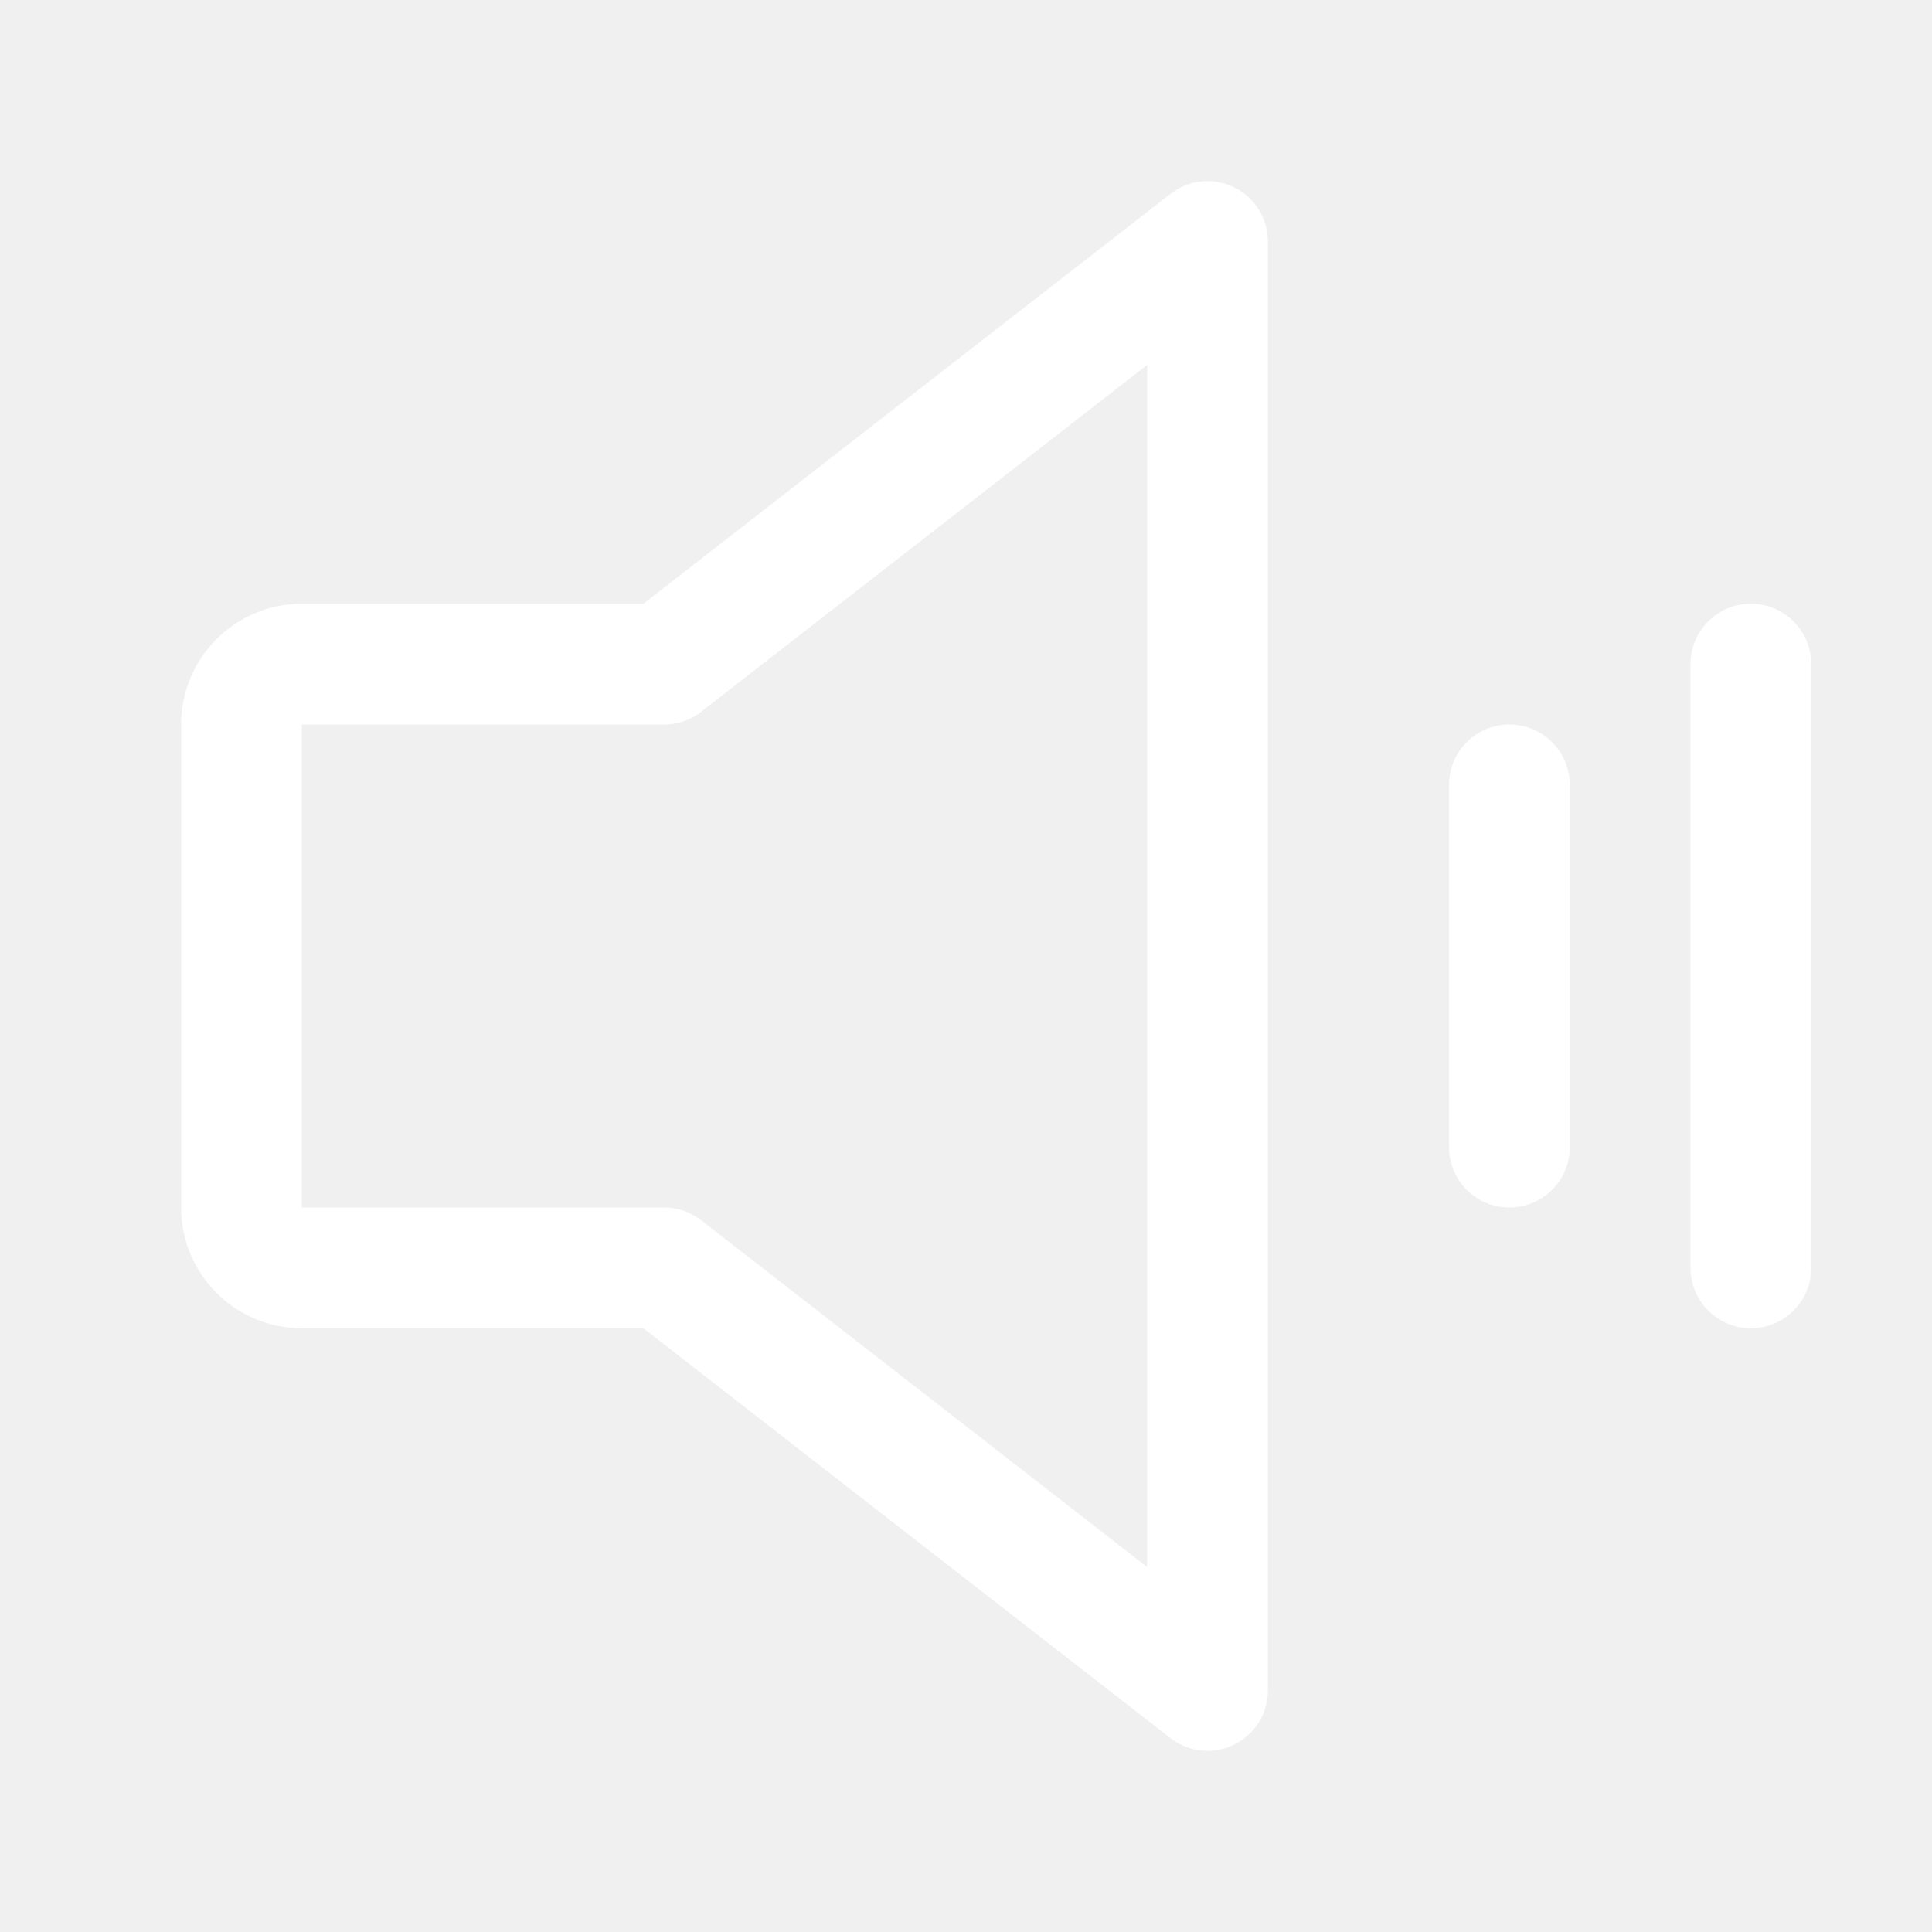
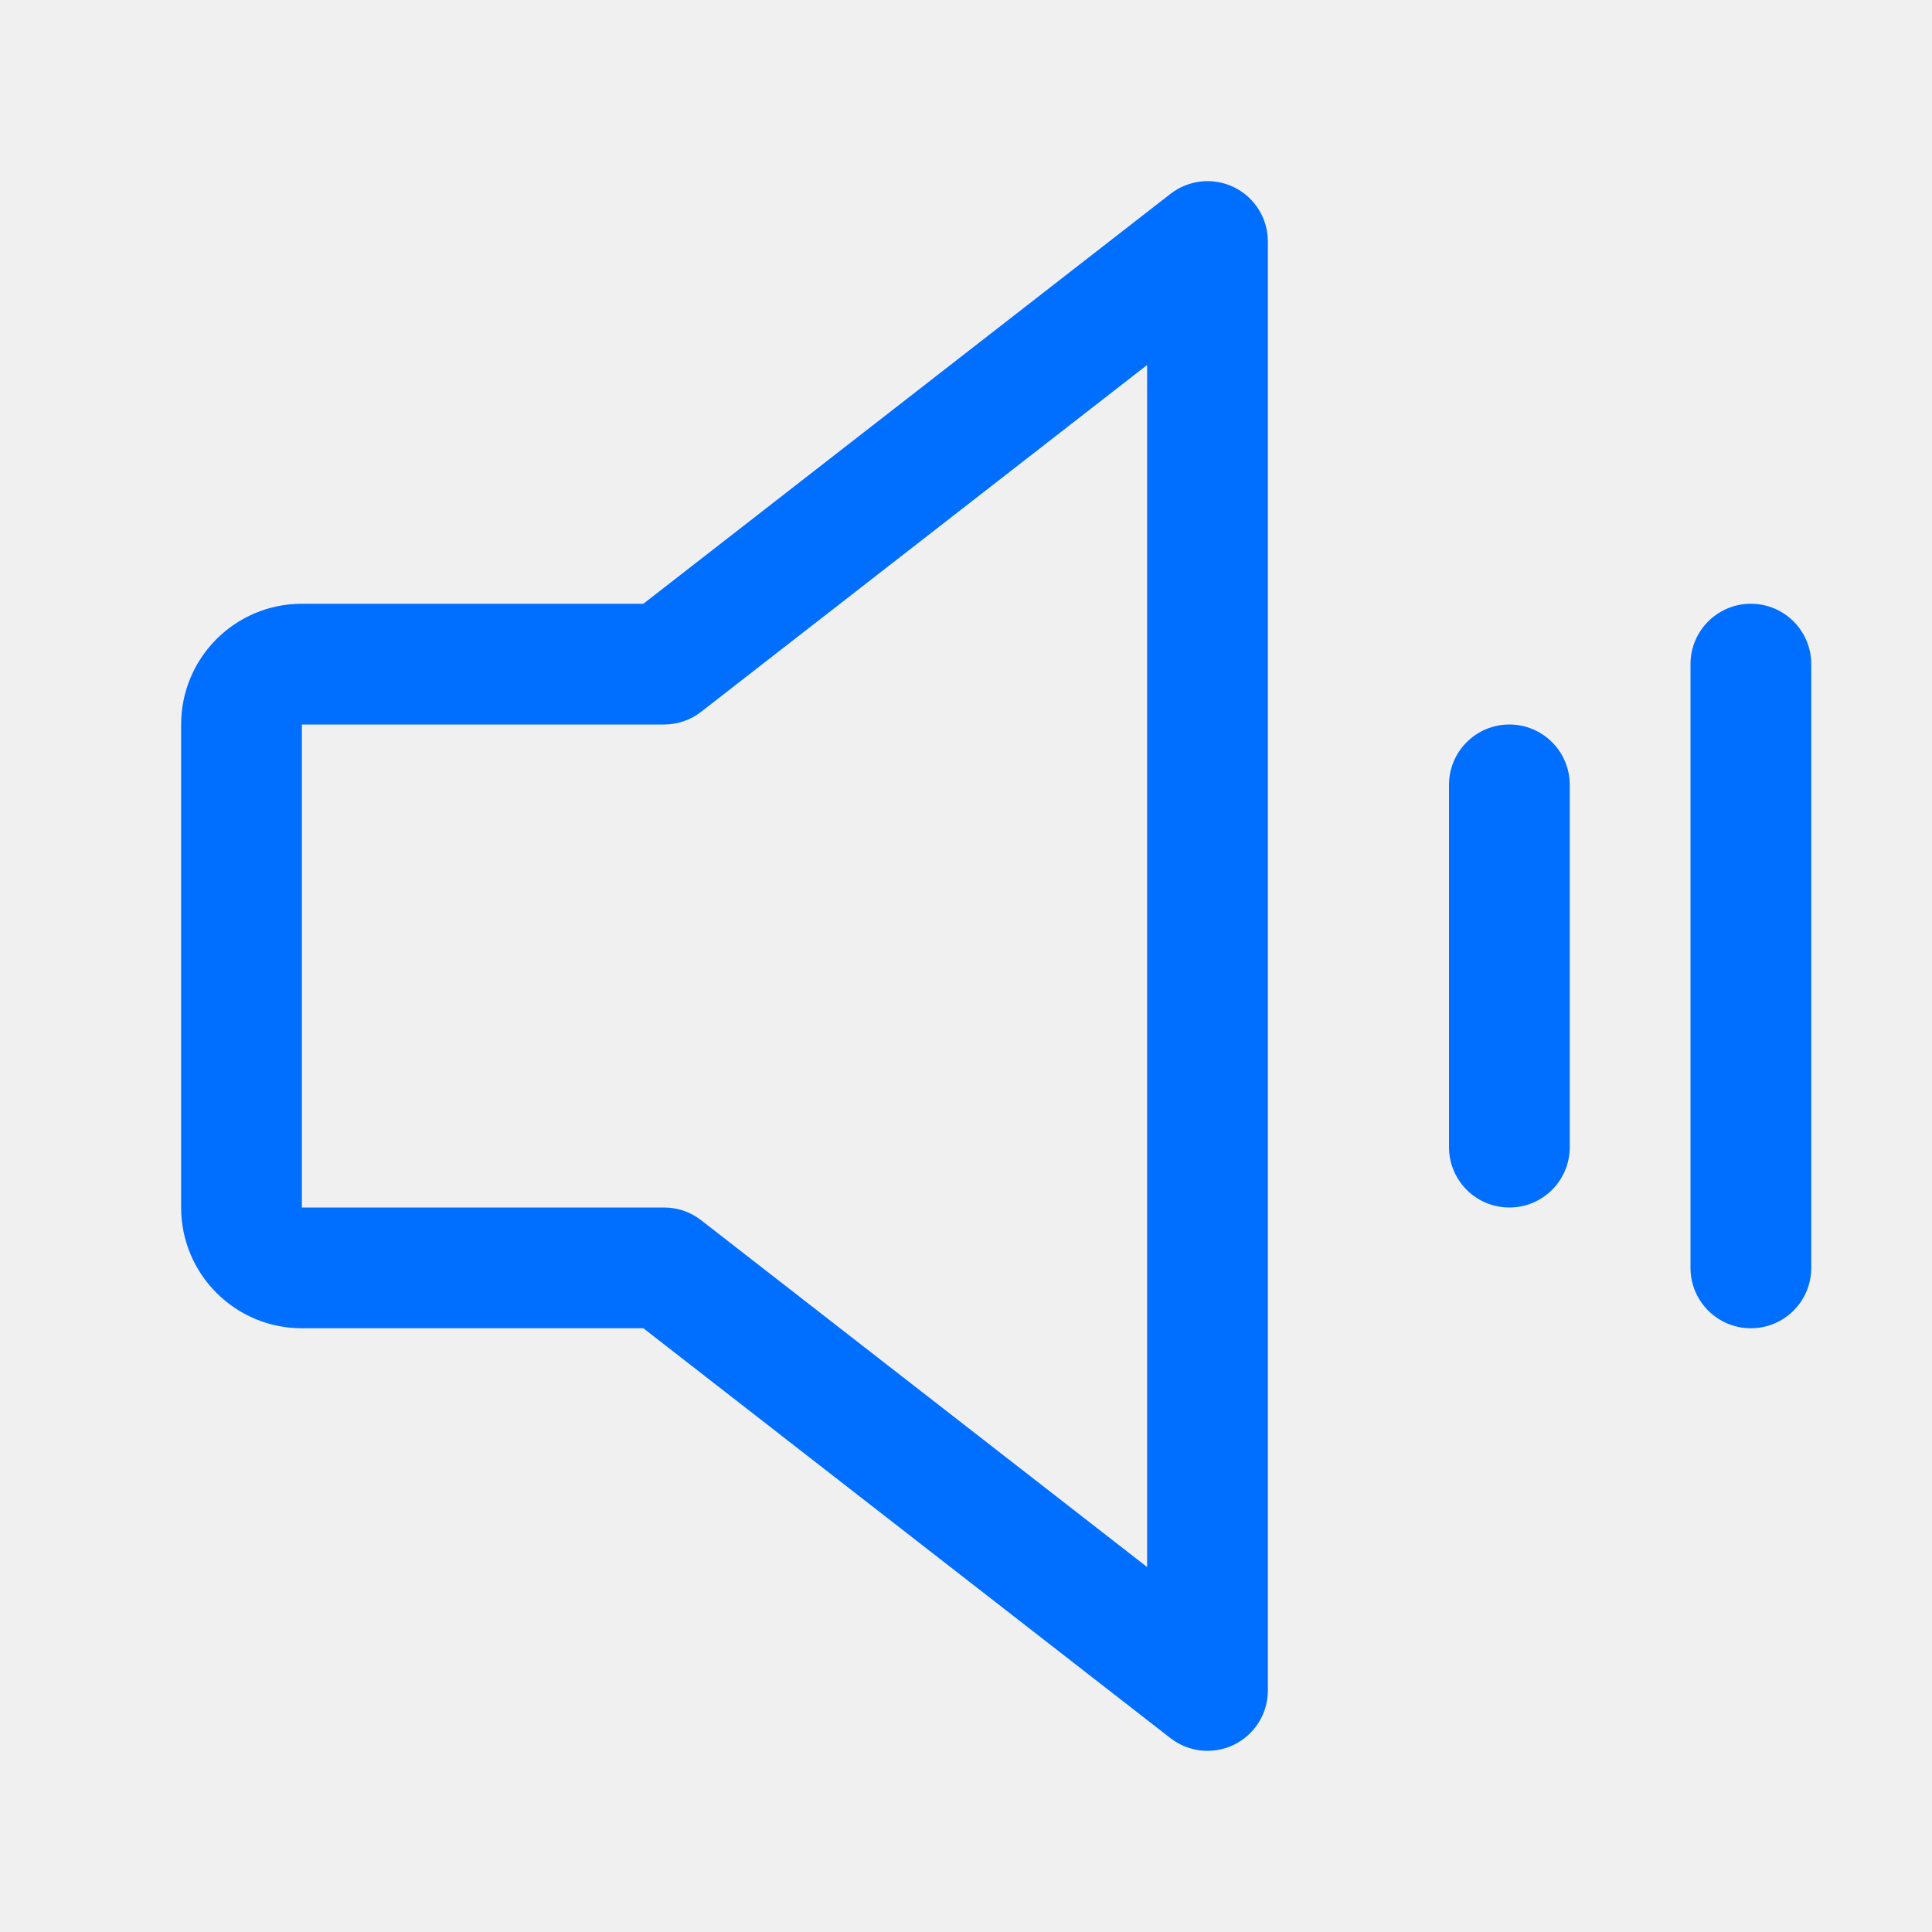
- <svg xmlns="http://www.w3.org/2000/svg" width="32" height="32" fill="#fff" viewBox="0 0 256 256">
+ <svg xmlns="http://www.w3.org/2000/svg" width="32" height="32" fill="#006fff" viewBox="0 0 256 256">
  <path d="M163.51,24.81a8,8,0,0,0-8.42.88L85.25,80H40A16,16,0,0,0,24,96v64a16,16,0,0,0,16,16H85.25l69.84,54.31A8,8,0,0,0,168,224V32A8,8,0,0,0,163.51,24.81ZM152,207.64,92.91,161.69A7.94,7.94,0,0,0,88,160H40V96H88a7.94,7.94,0,0,0,4.91-1.69L152,48.36ZM208,104v48a8,8,0,0,1-16,0V104a8,8,0,0,1,16,0Zm32-16v80a8,8,0,0,1-16,0V88a8,8,0,0,1,16,0Z" />
</svg>
